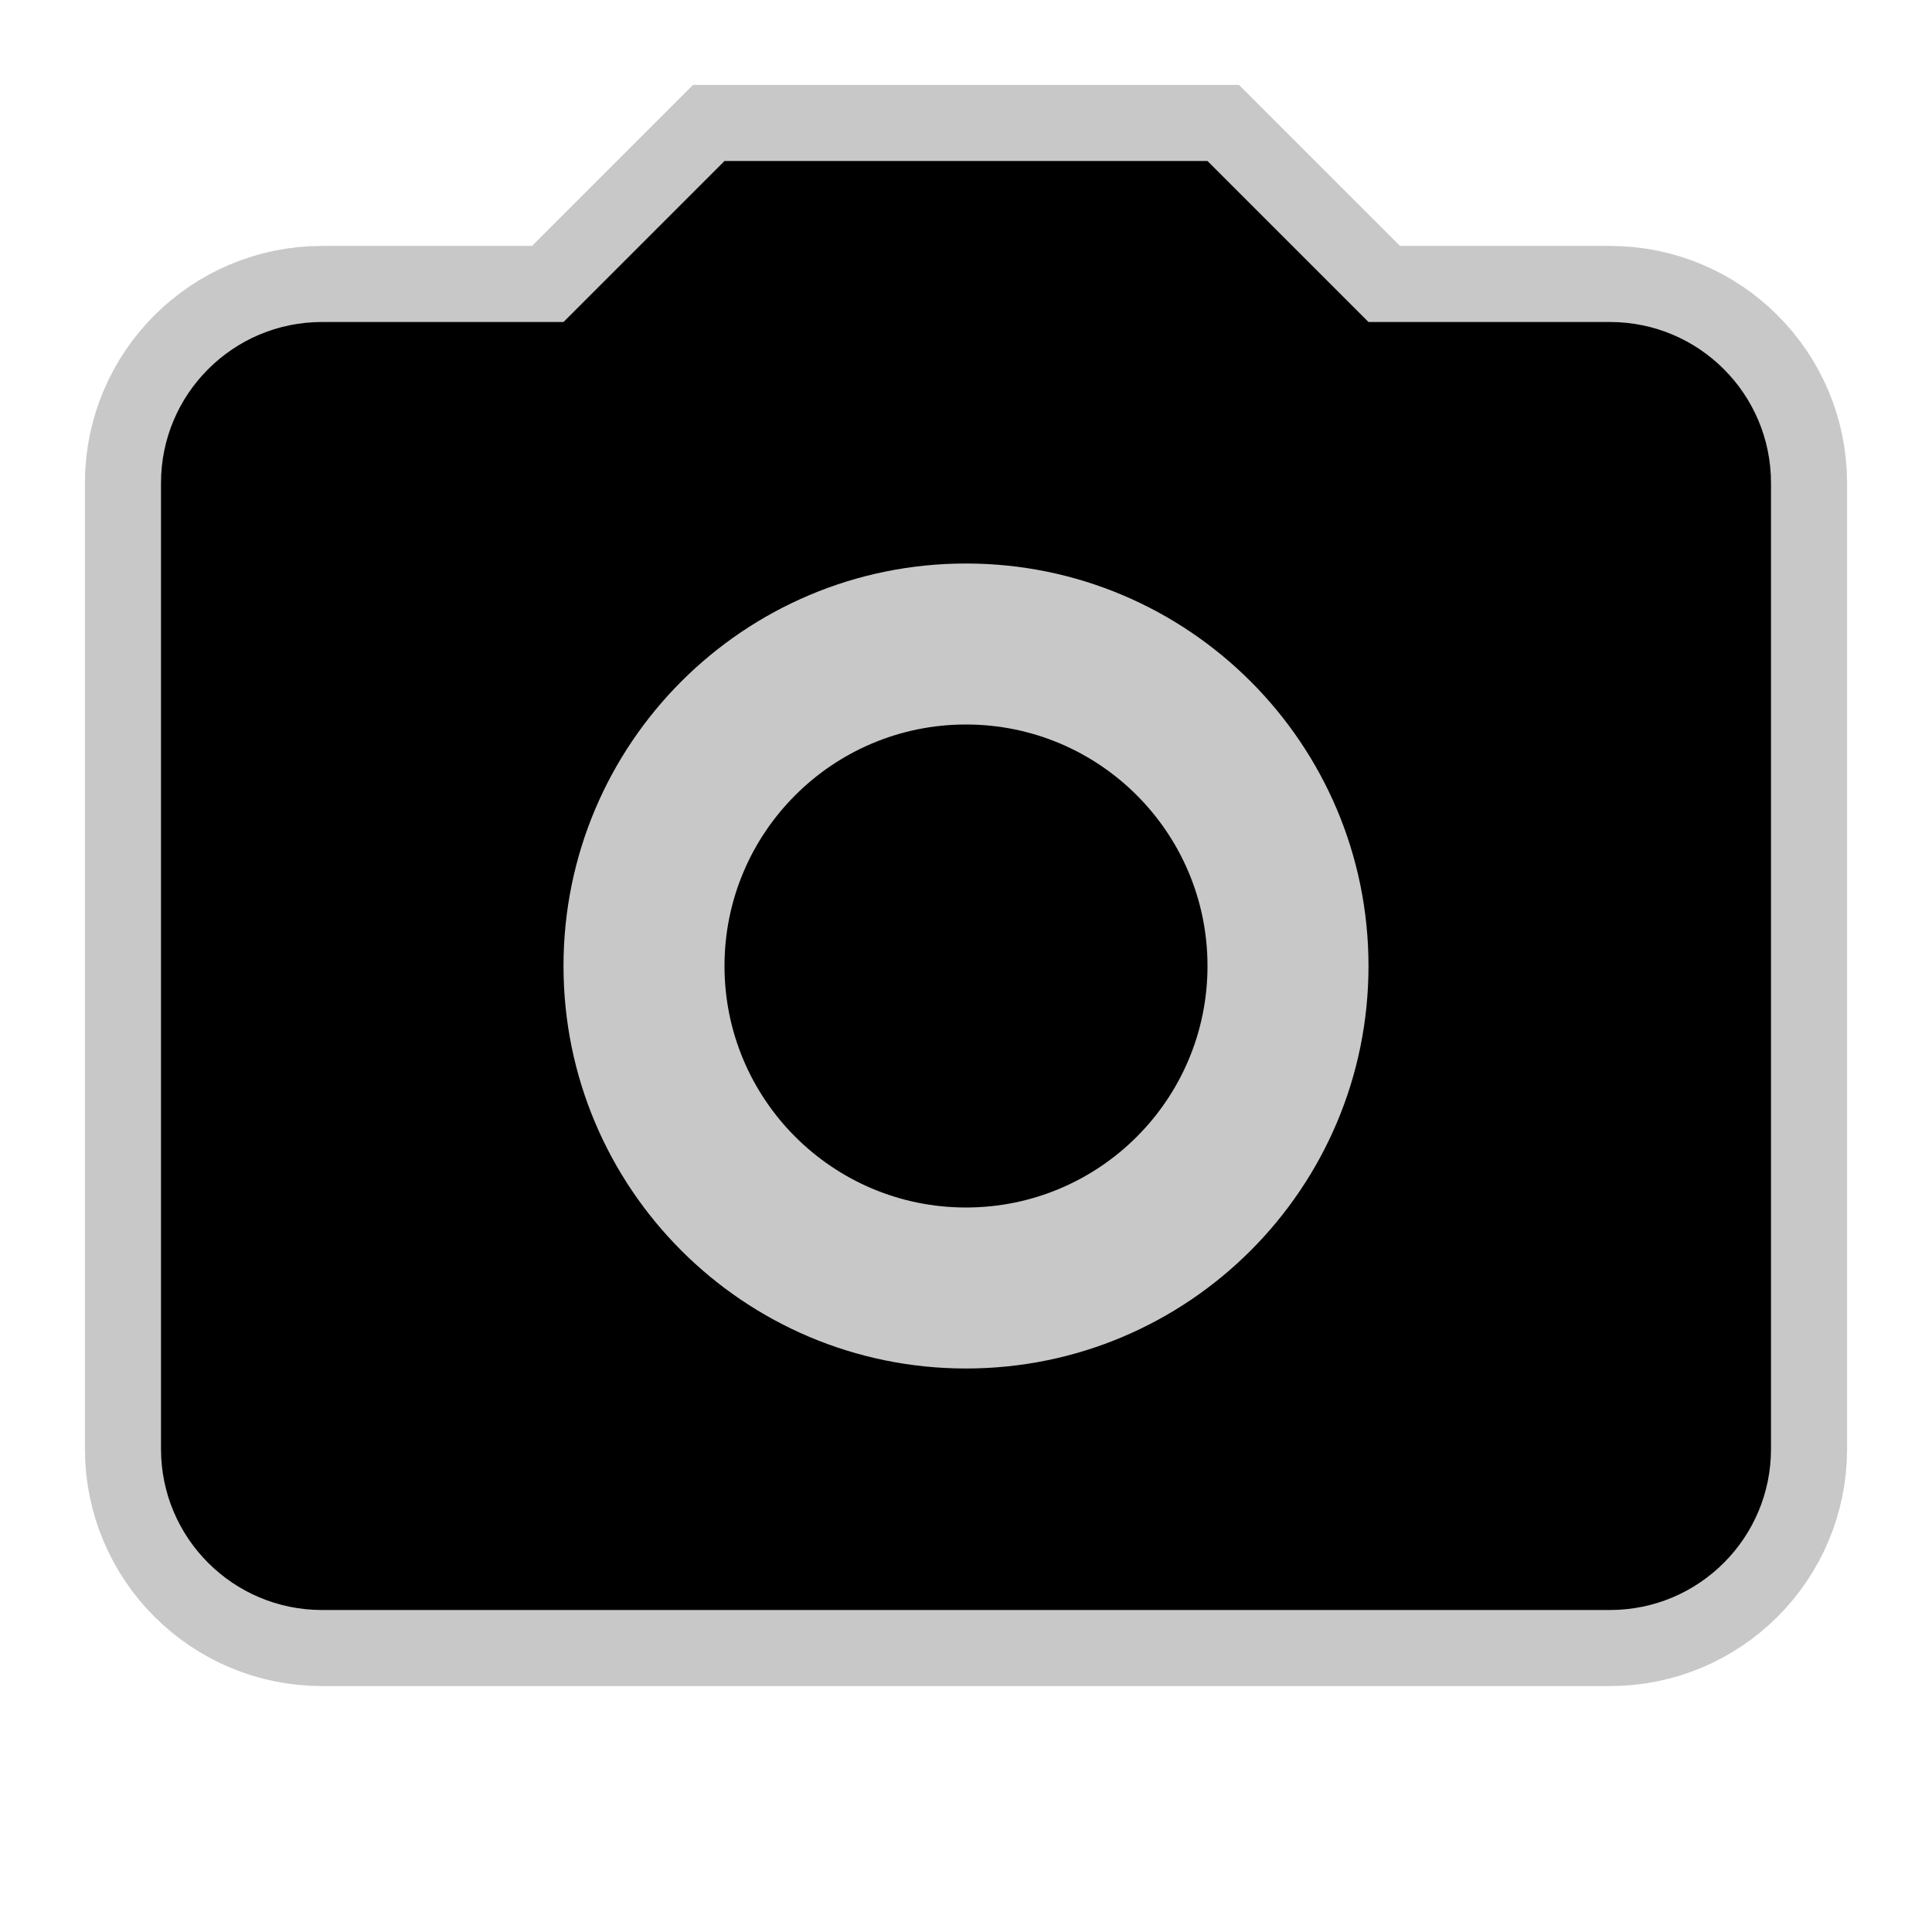
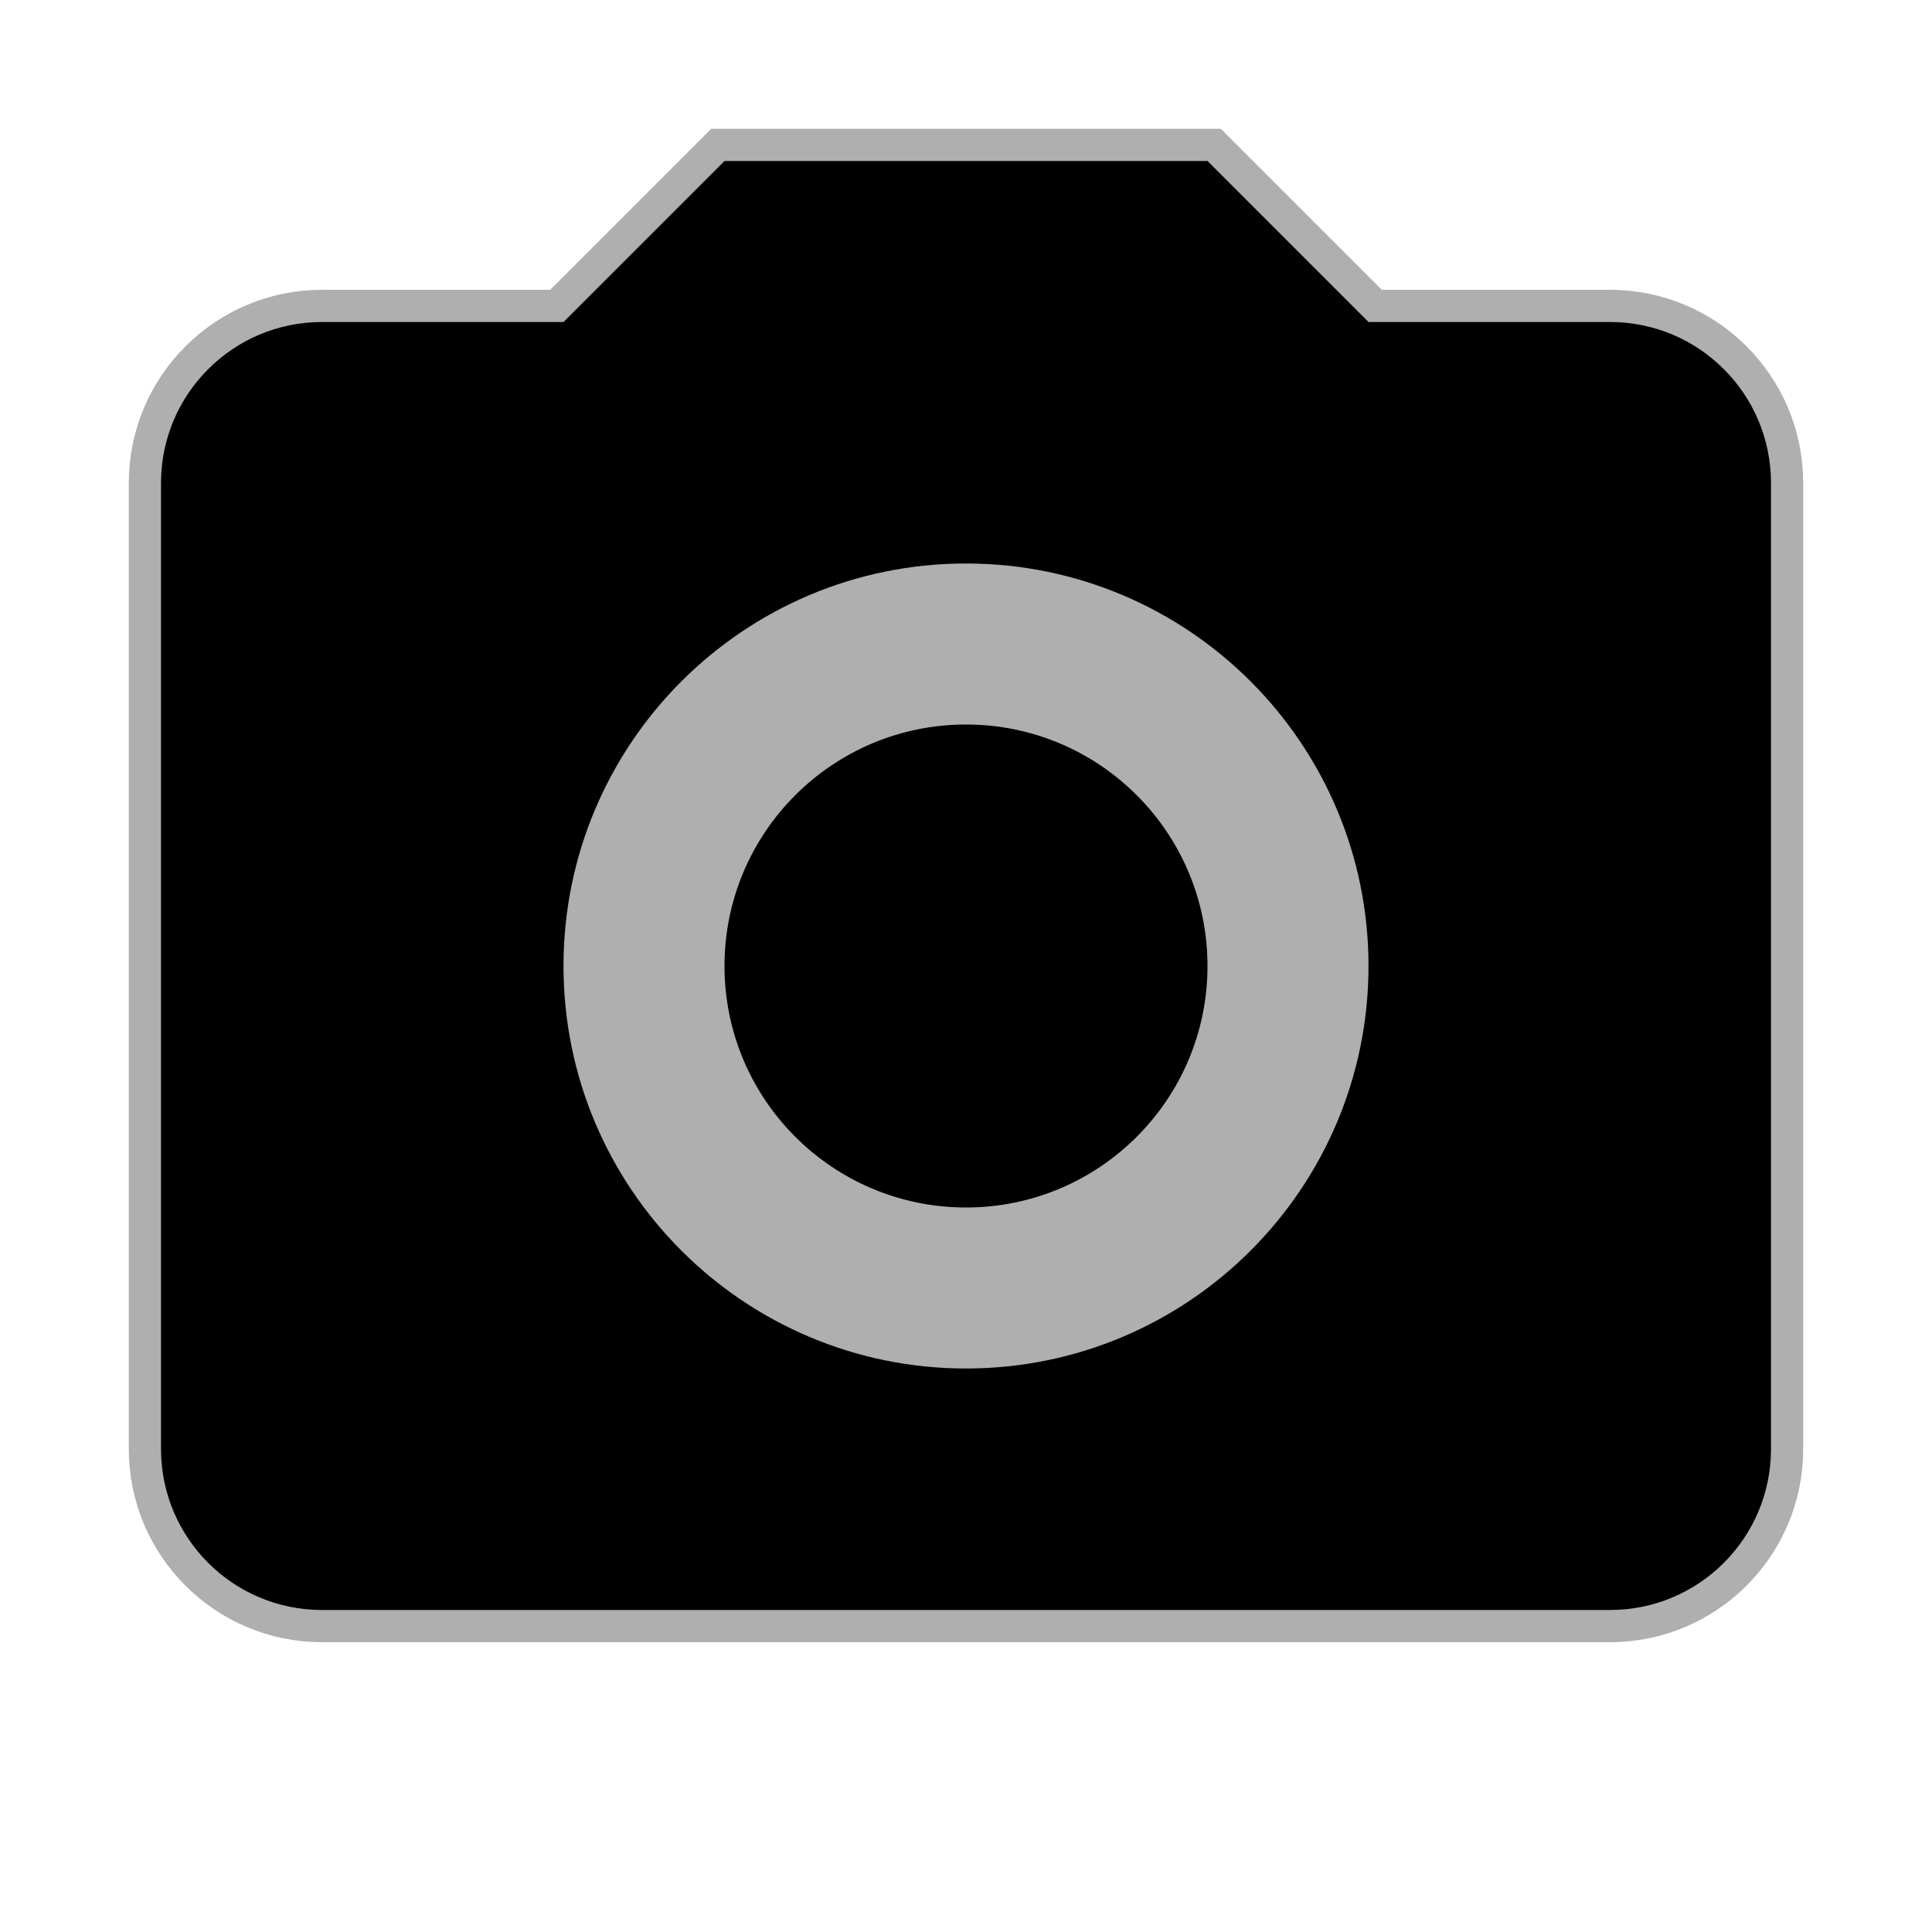
<svg xmlns="http://www.w3.org/2000/svg" width="24" height="24">
-   <path d="M9 2 7 4H4a2 2 0 0 0-2 2v12a2 2 0 0 0 2 2h16a2 2 0 0 0 2-2V6a2 2 0 0 0-2-2h-3l-2-2H9z" style="font-variant-east_asian:normal;opacity:1;vector-effect:none;fill:#c8c8c8;fill-opacity:1;stroke:#c8c8c8;stroke-width:1.89;stroke-linecap:butt;stroke-linejoin:miter;stroke-miterlimit:4;stroke-dasharray:none;stroke-dashoffset:0;stroke-opacity:1" />
+   <path d="M9 2 7 4H4a2 2 0 0 0-2 2v12a2 2 0 0 0 2 2h16a2 2 0 0 0 2-2V6a2 2 0 0 0-2-2h-3l-2-2H9z" style="font-variation-settings:normal;opacity:1;vector-effect:none;fill:#afafaf;fill-opacity:1;stroke:#afafaf;stroke-width:.8;stroke-linecap:butt;stroke-linejoin:miter;stroke-miterlimit:4;stroke-dasharray:none;stroke-dashoffset:0;stroke-opacity:1;-inkscape-stroke:none;paint-order:stroke fill markers;stop-color:#000;stop-opacity:1" />
  <path d="M4 4h3l2-2h6l2 2h3a2 2 0 0 1 2 2v12a2 2 0 0 1-2 2H4a2 2 0 0 1-2-2V6a2 2 0 0 1 2-2m8 3a5 5 0 0 0-5 5 5 5 0 0 0 5 5 5 5 0 0 0 5-5 5 5 0 0 0-5-5m0 2a3 3 0 0 1 3 3 3 3 0 0 1-3 3 3 3 0 0 1-3-3 3 3 0 0 1 3-3z" />
</svg>
